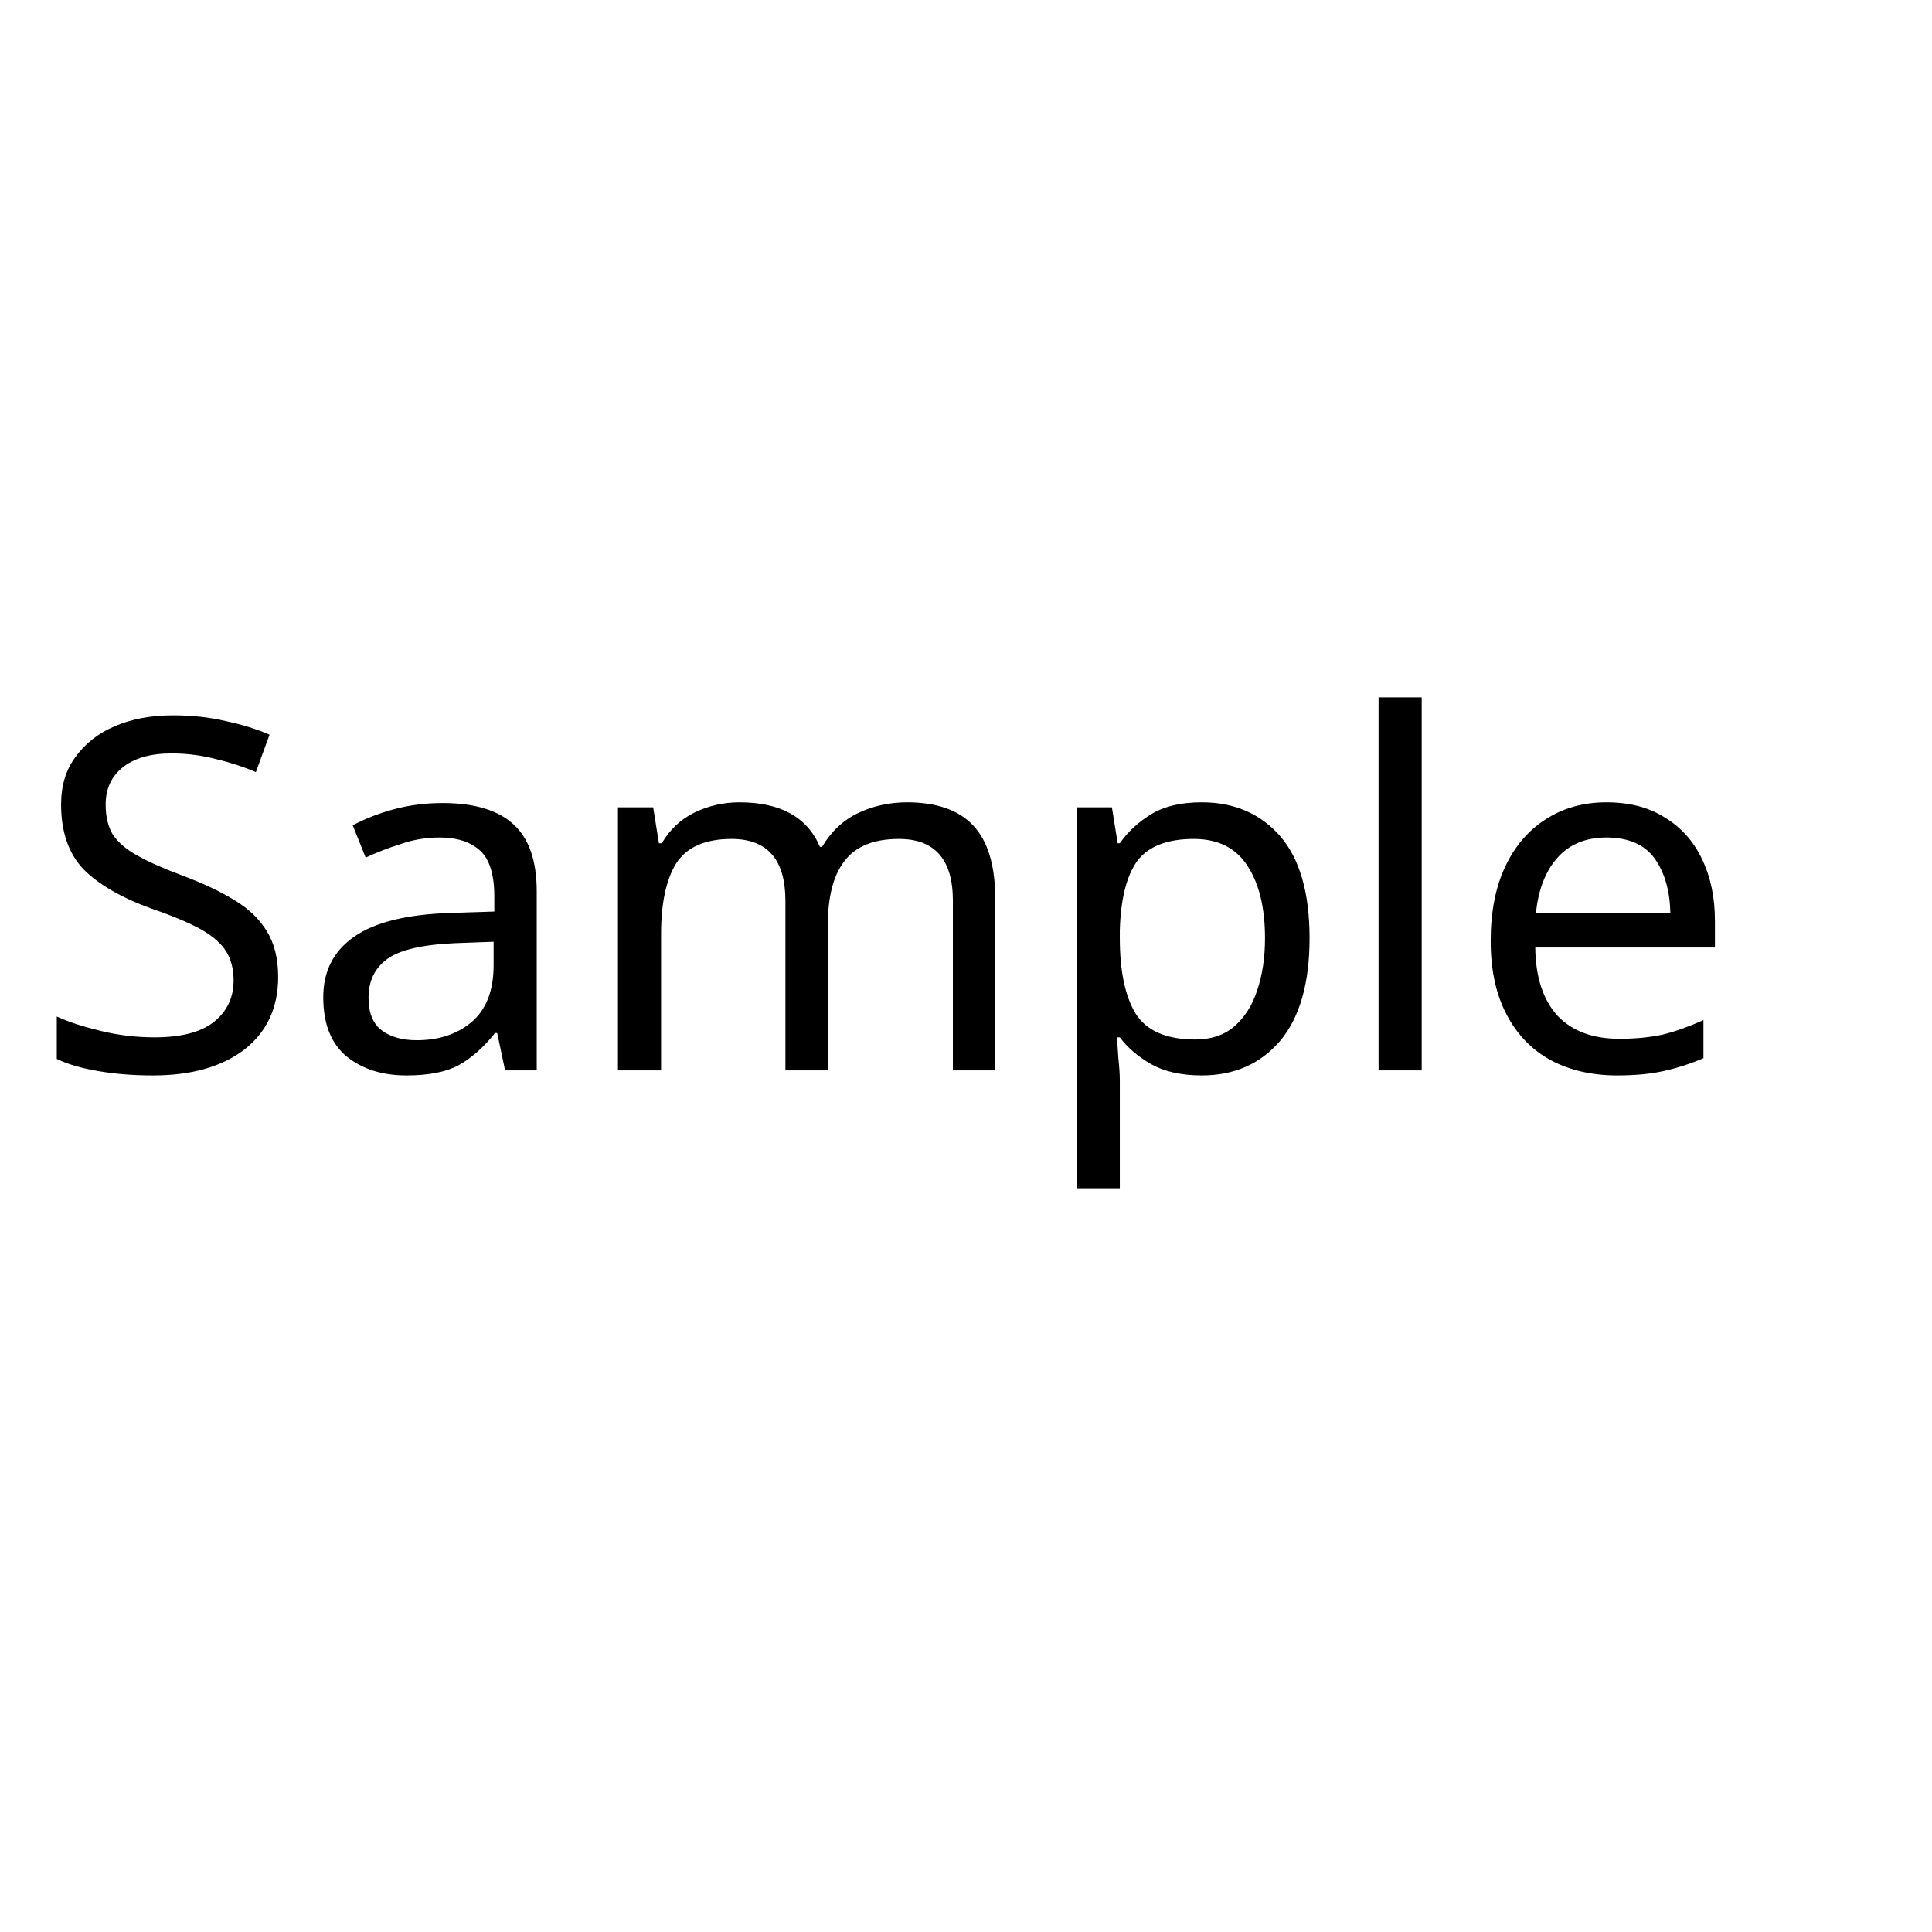
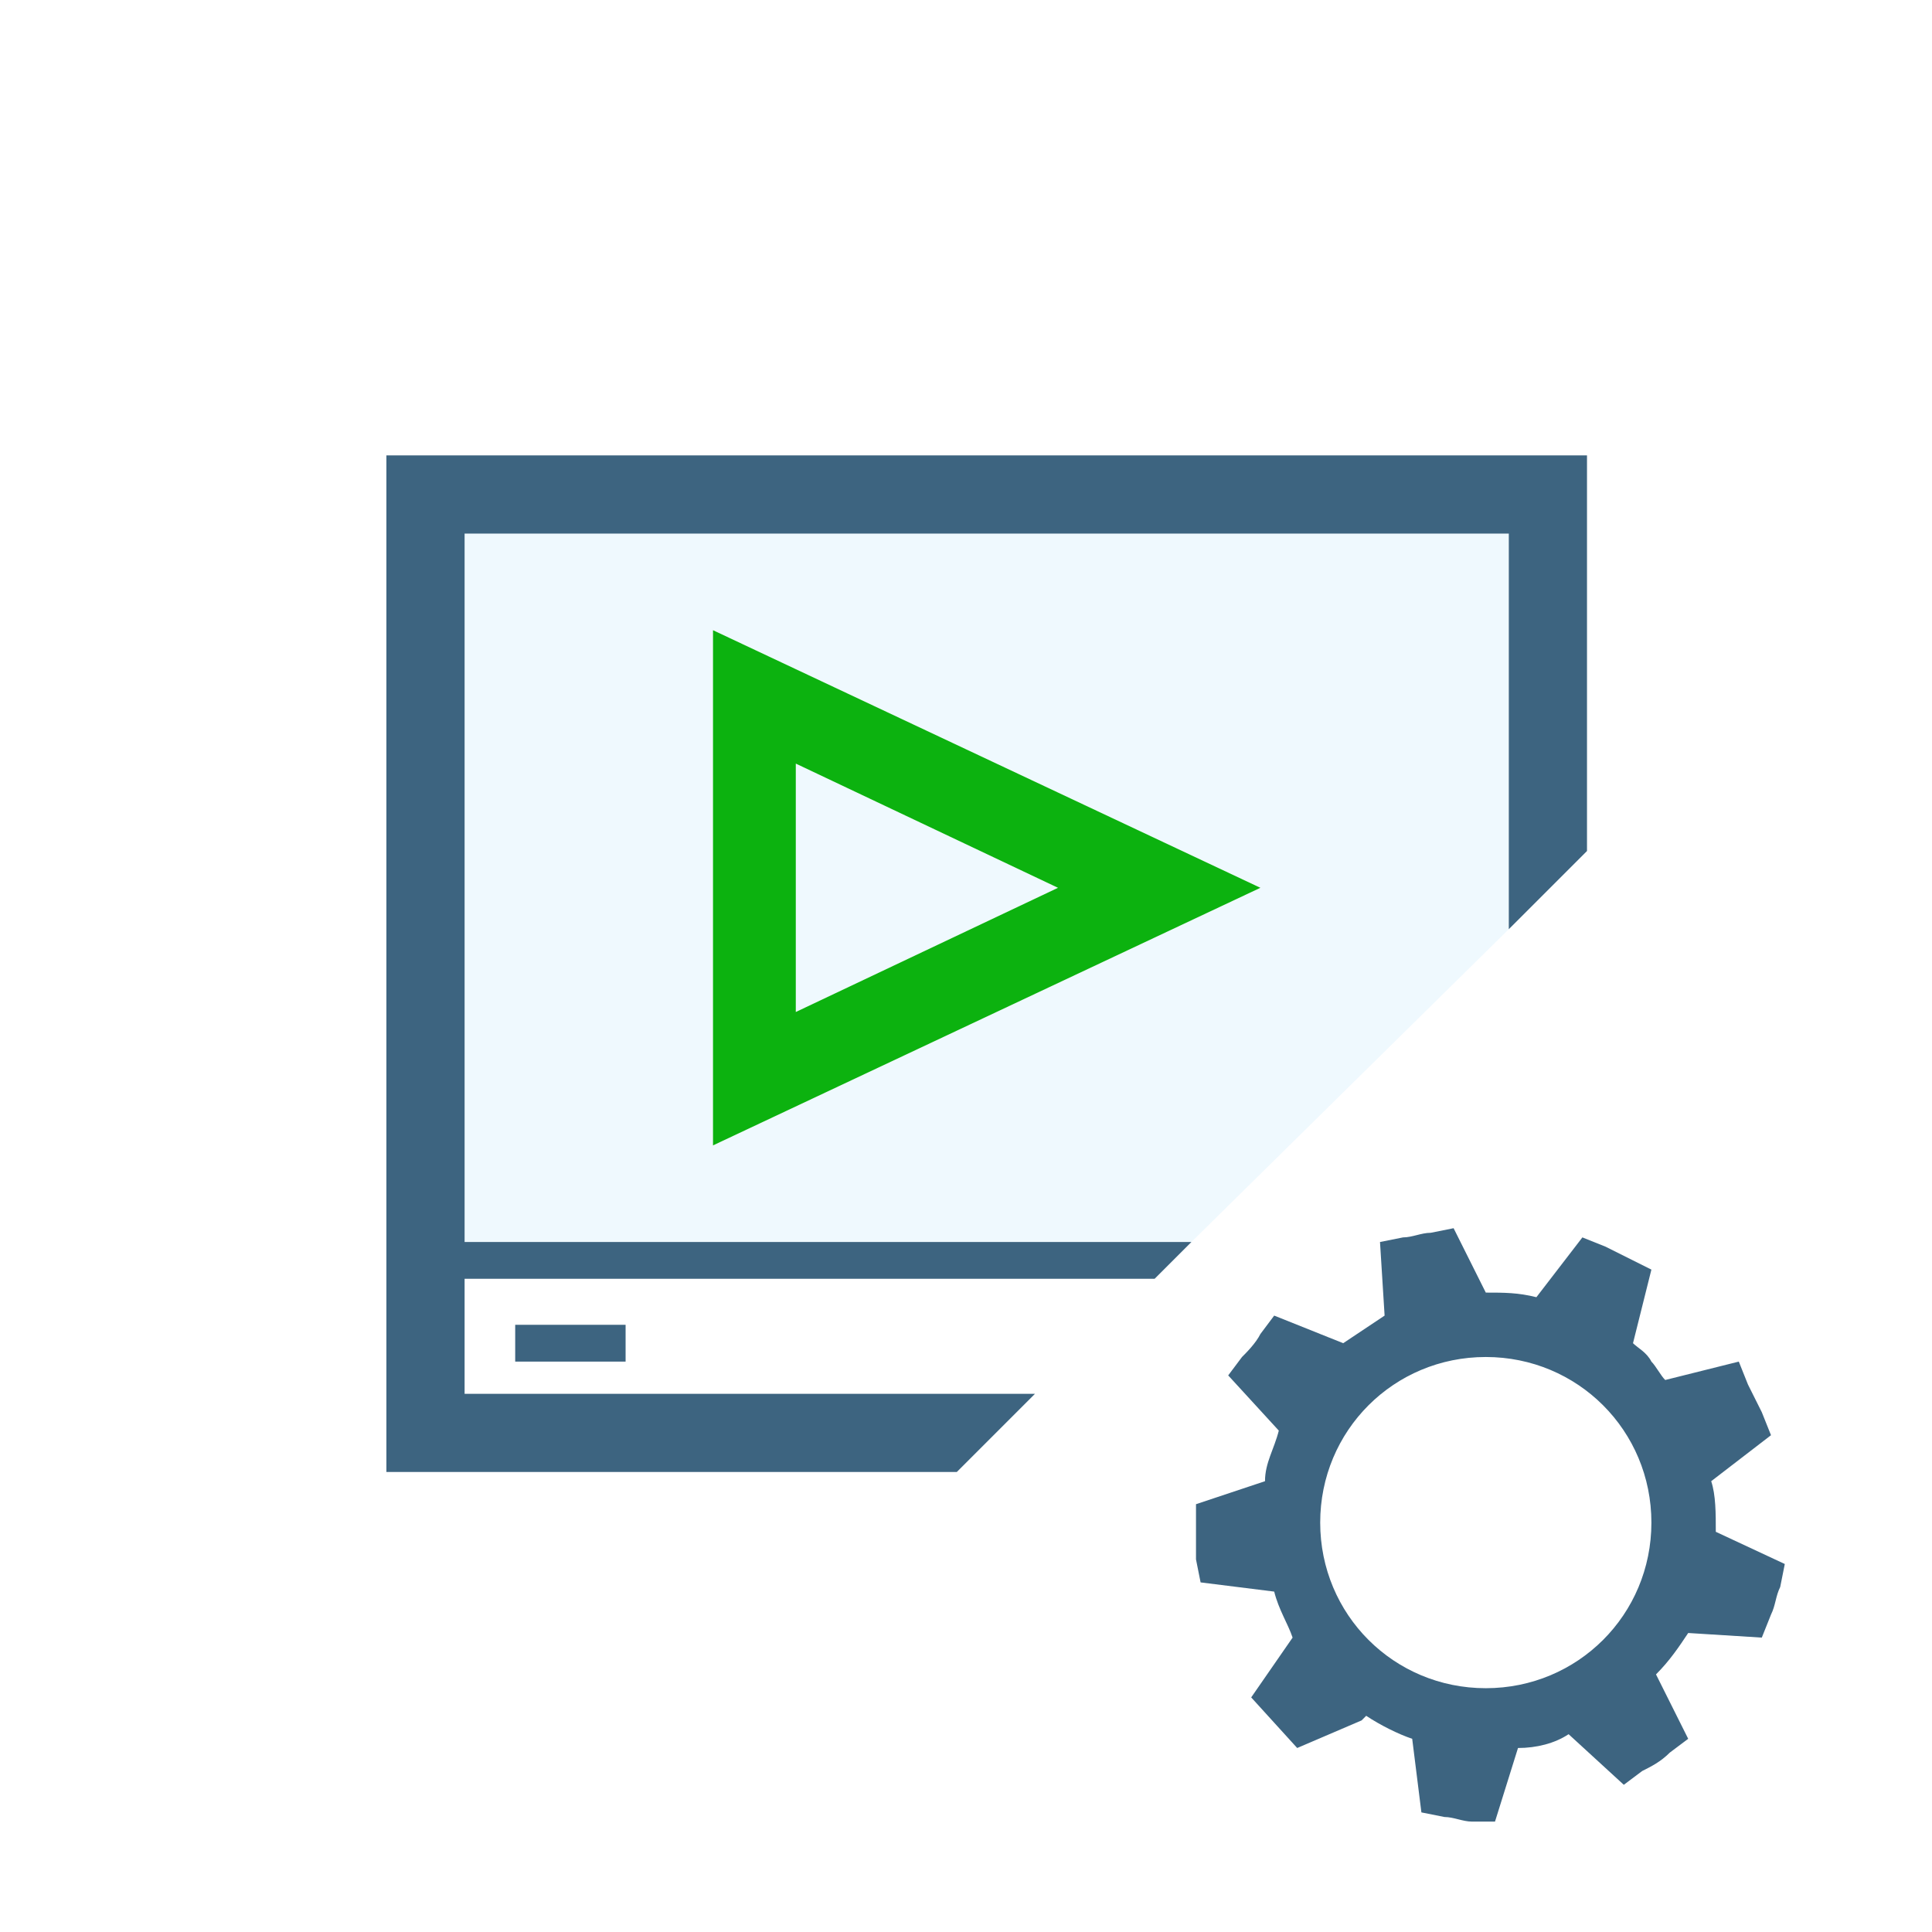
- <svg xmlns="http://www.w3.org/2000/svg" version="1.1" id="Layer_1" x="0px" y="0px" width="42px" height="42px" viewBox="0 0 42 42" enable-background="new 0 0 42 42" xml:space="preserve">
-   <defs id="defs72" />
-   <text xml:space="preserve" style="font-size:10.667px;line-height:1.25;font-family:sans-serif;letter-spacing:0px;word-spacing:0px" x="0.689" y="23.271" id="text82">
-     <tspan id="tspan80" x="0.689" y="23.271">Sample</tspan>
-   </text>
+ <svg xmlns="http://www.w3.org/2000/svg" version="1.1" id="Layer_1" x="0px" y="0px" viewBox="0 0 42 42" enable-background="new 0 0 42 42" xml:space="preserve">
+   <g>
+     <g>
+       <circle fill="none" cx="32.3" cy="33.1" r="3.6" />
+       <path fill="#EFF9FE" d="M32.8,11.6H10.1V27h15.8l6.9-6.8V11.6z M15.5,24.9V13.7l11.9,5.6L15.5,24.9z" />
+       <polygon fill="#EFF9FE" points="17.3,16.6 17.3,22 23,19.3   " />
+       <polygon fill="#3D6480" points="10.1,11.6 32.8,11.6 32.8,20.2 34.5,18.5 34.5,9.9 8.4,9.9 8.4,32 20.8,32 22.5,30.3 10.1,30.3     10.1,27.8 25.1,27.8 25.9,27 10.1,27   " />
+       <rect x="11.2" y="28.8" fill="#3D6480" width="2.4" height="0.8" />
+       <path fill="#0CB20F" d="M15.5,24.9l11.9-5.6l-11.9-5.6V24.9z M17.3,16.6l5.7,2.7L17.3,22V16.6z" />
+       <path fill="#3D6480" d="M37.3,33.3c0-0.4,0-0.8-0.1-1.1l1.3-1l-0.2-0.5c-0.1-0.2-0.2-0.4-0.3-0.6l-0.2-0.5l-1.6,0.4    c-0.1-0.1-0.2-0.3-0.3-0.4c-0.1-0.2-0.3-0.3-0.4-0.4l0.4-1.6l-0.4-0.2c-0.2-0.1-0.4-0.2-0.6-0.3l-0.5-0.2l-1,1.3    c-0.4-0.1-0.7-0.1-1.1-0.1l-0.7-1.4l-0.5,0.1c-0.2,0-0.4,0.1-0.6,0.1L30,27l0.1,1.6c-0.3,0.2-0.6,0.4-0.9,0.6l-1.5-0.6L27.4,29    c-0.1,0.2-0.3,0.4-0.4,0.5l-0.3,0.4l1.1,1.2c-0.1,0.4-0.3,0.7-0.3,1.1l-1.5,0.5l0,0.5c0,0.2,0,0.4,0,0.7l0.1,0.5l1.6,0.2    c0.1,0.4,0.3,0.7,0.4,1l-0.9,1.3l1,1.1l1.4-0.6l0.1-0.1c0.3,0.2,0.7,0.4,1,0.5l0.2,1.6l0.5,0.1c0.2,0,0.4,0.1,0.6,0.1l0.5,0L33,38    c0.4,0,0.8-0.1,1.1-0.3l1.2,1.1l0.4-0.3c0.2-0.1,0.4-0.2,0.6-0.4l0.4-0.3L36,36.4c0.3-0.3,0.5-0.6,0.7-0.9l1.6,0.1l0.2-0.5    c0.1-0.2,0.1-0.4,0.2-0.6l0.1-0.5L37.3,33.3z M32.3,36.7c-2,0-3.6-1.6-3.6-3.6s1.6-3.6,3.6-3.6s3.6,1.6,3.6,3.6    S34.3,36.7,32.3,36.7z" />
+     </g>
+   </g>
</svg>
